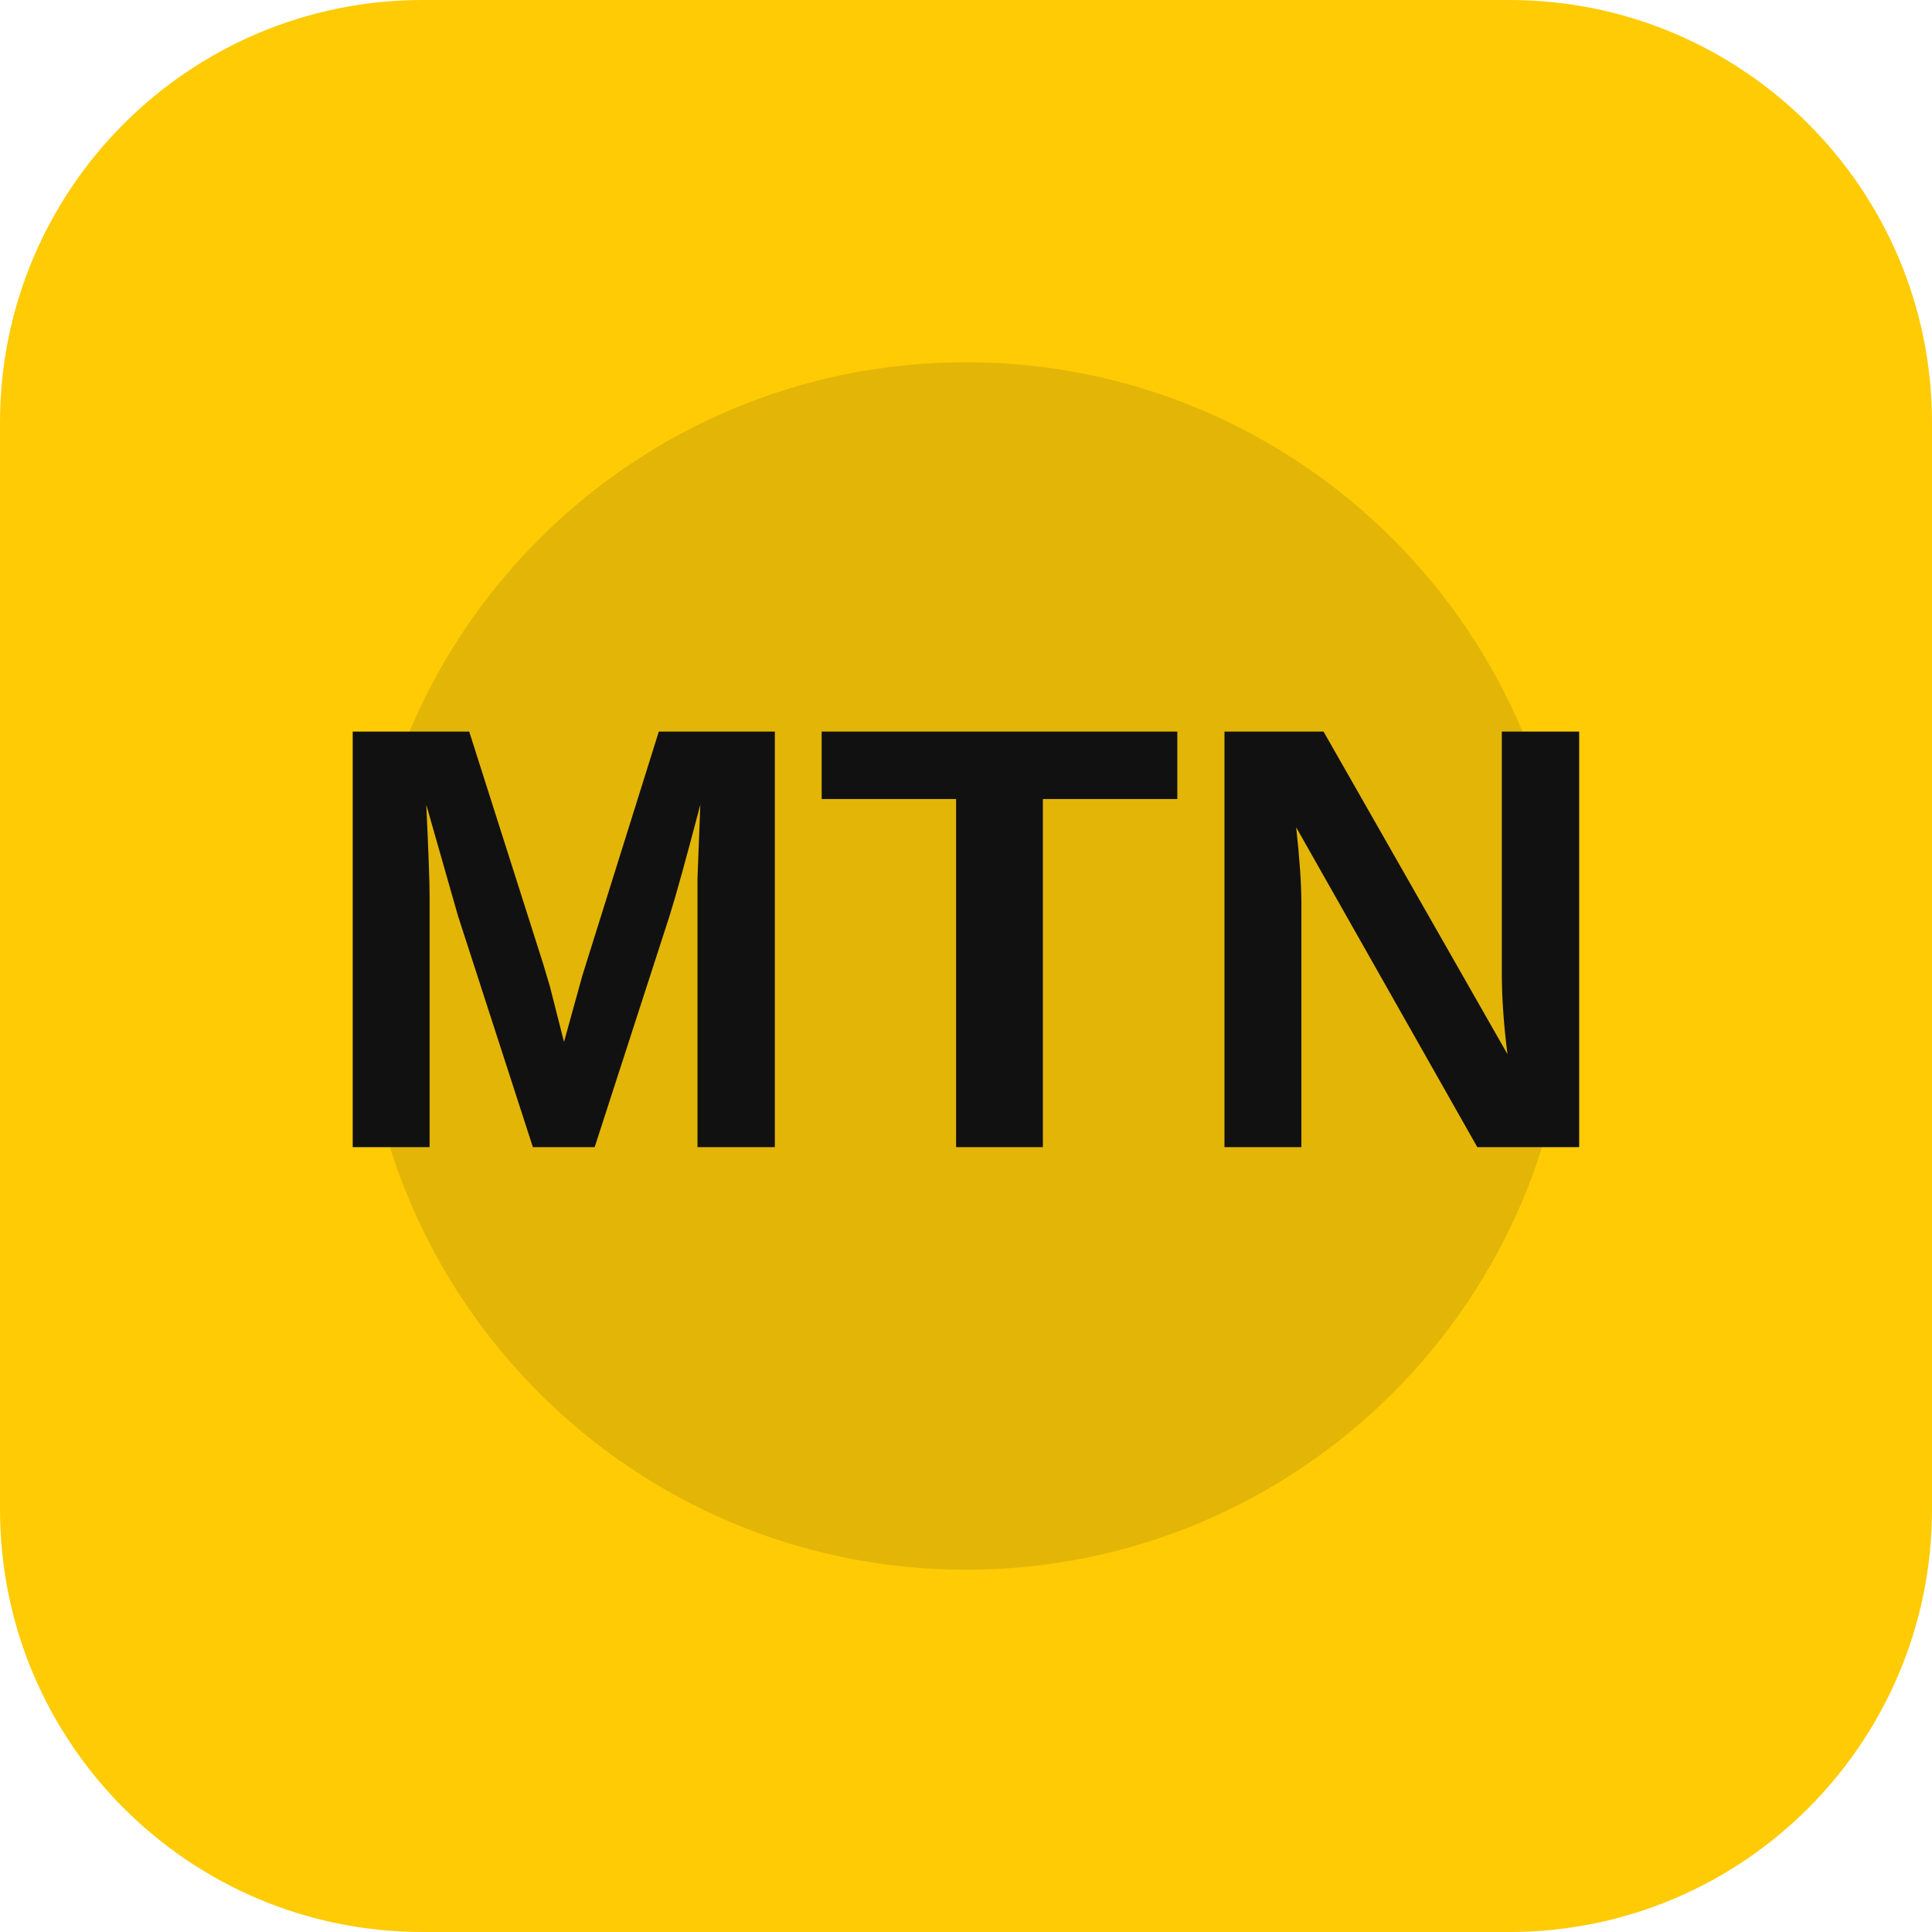
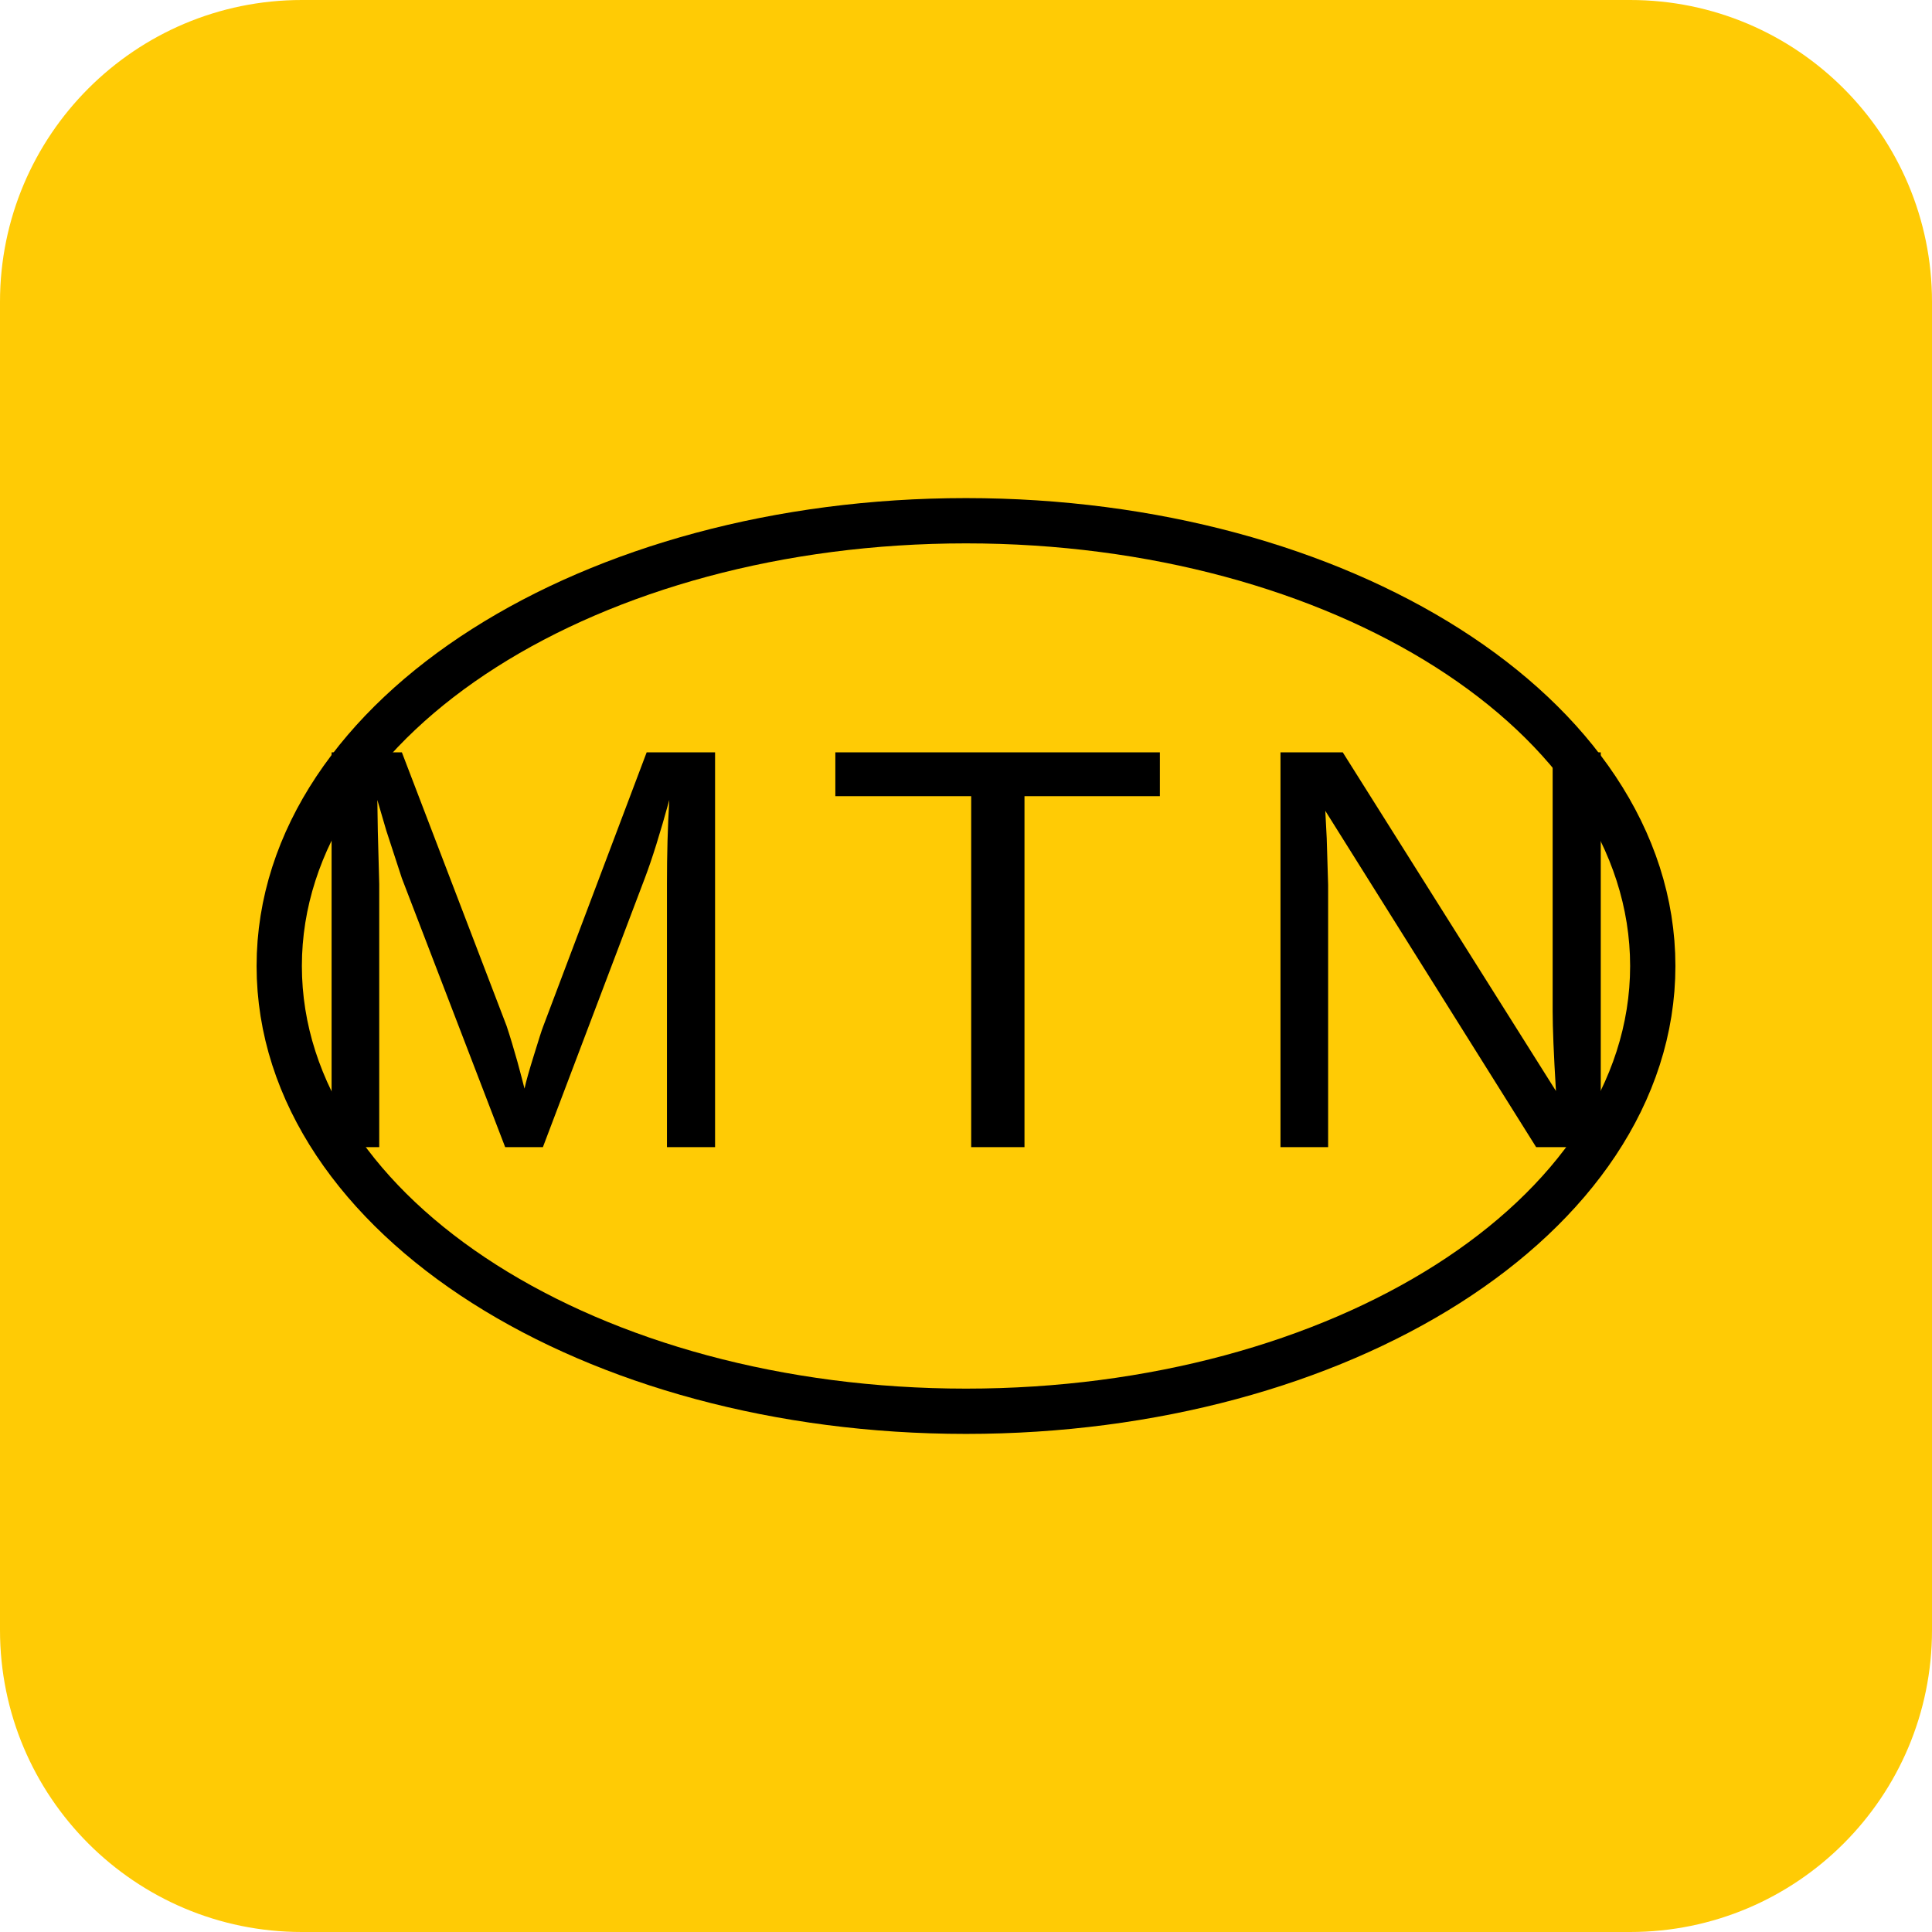
<svg xmlns="http://www.w3.org/2000/svg" viewBox="0 0 64 64">
-   <rect width="64" height="64" rx="14" fill="#ffcb05" />
-   <circle cx="32" cy="32" r="20" fill="#111" opacity="0.12" />
-   <text x="32" y="38" text-anchor="middle" font-family="Arial, sans-serif" font-size="20" font-weight="700" fill="#111">MTN</text>
+   <rect width="64" height="64" rx="10" fill="#ffcb05" />
+   <ellipse cx="32" cy="32" rx="22" ry="14" fill="none" stroke="#000" stroke-width="3" />
+   <ellipse cx="32" cy="32" rx="22" ry="14" fill="#ffcb05" />
+   <text x="32" y="38" text-anchor="middle" font-family="'Arial Black', 'Arial', sans-serif" font-size="19" fill="#000" letter-spacing="2">MTN</text>
</svg>
